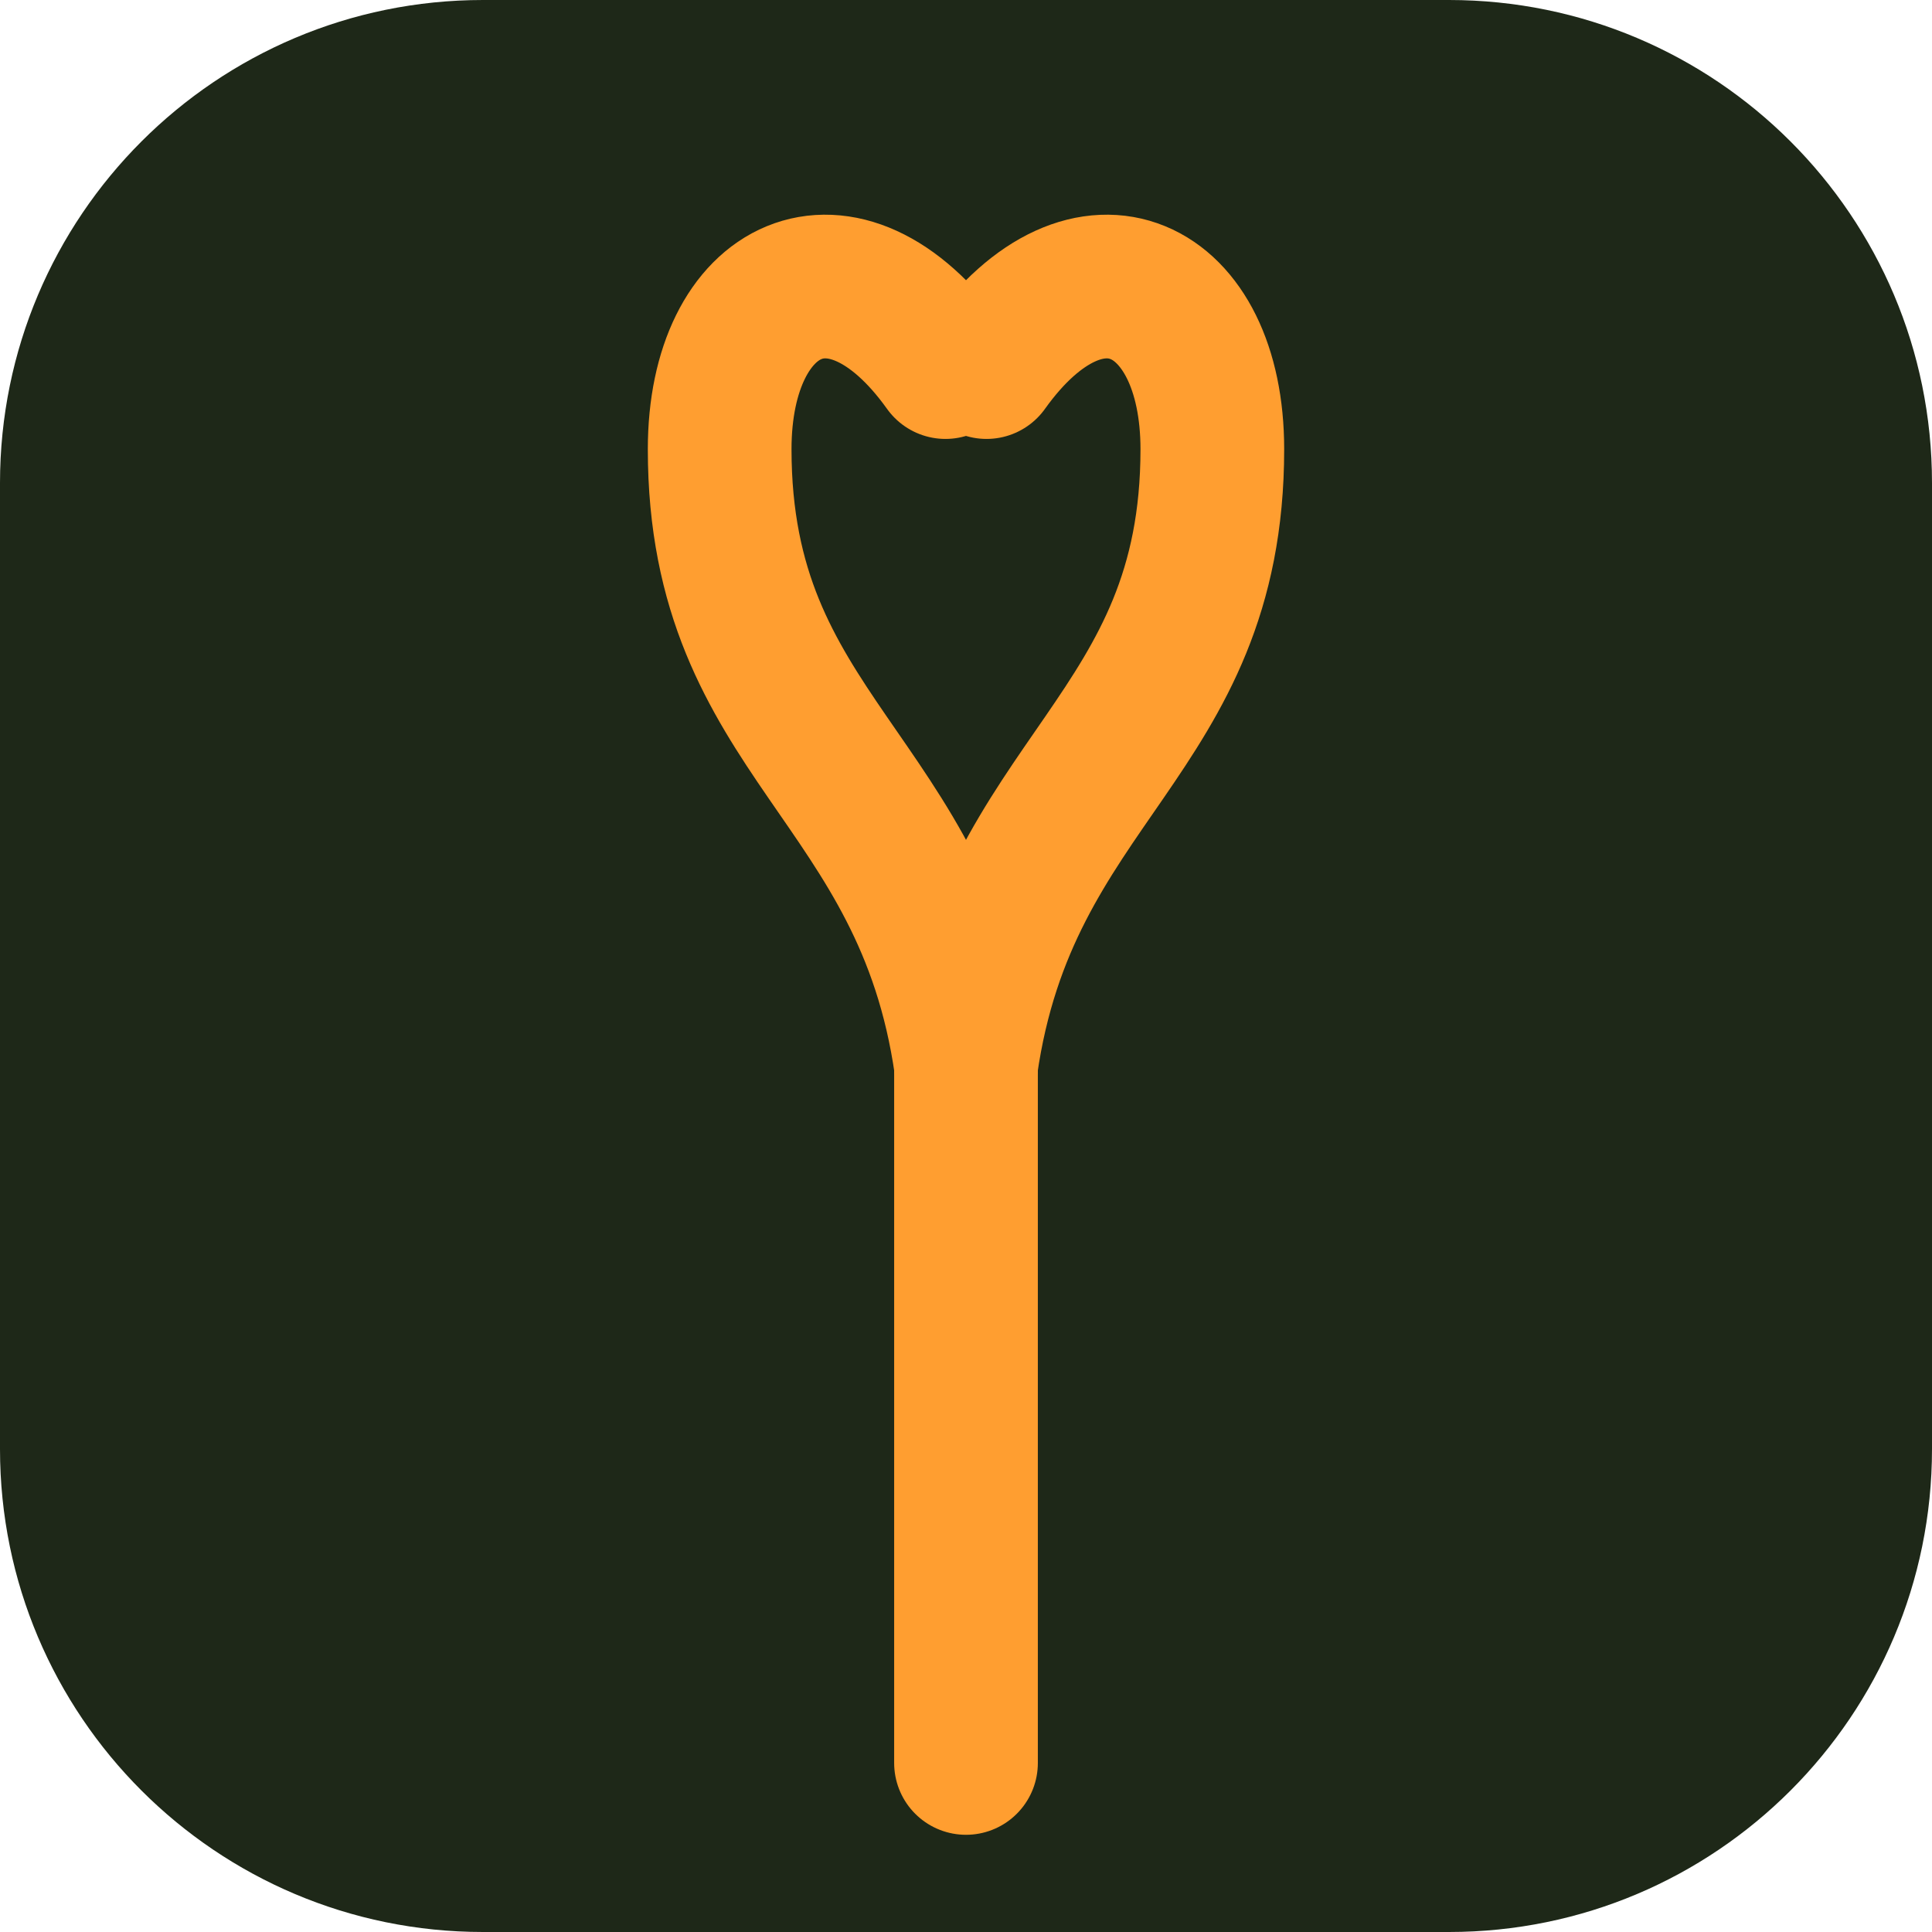
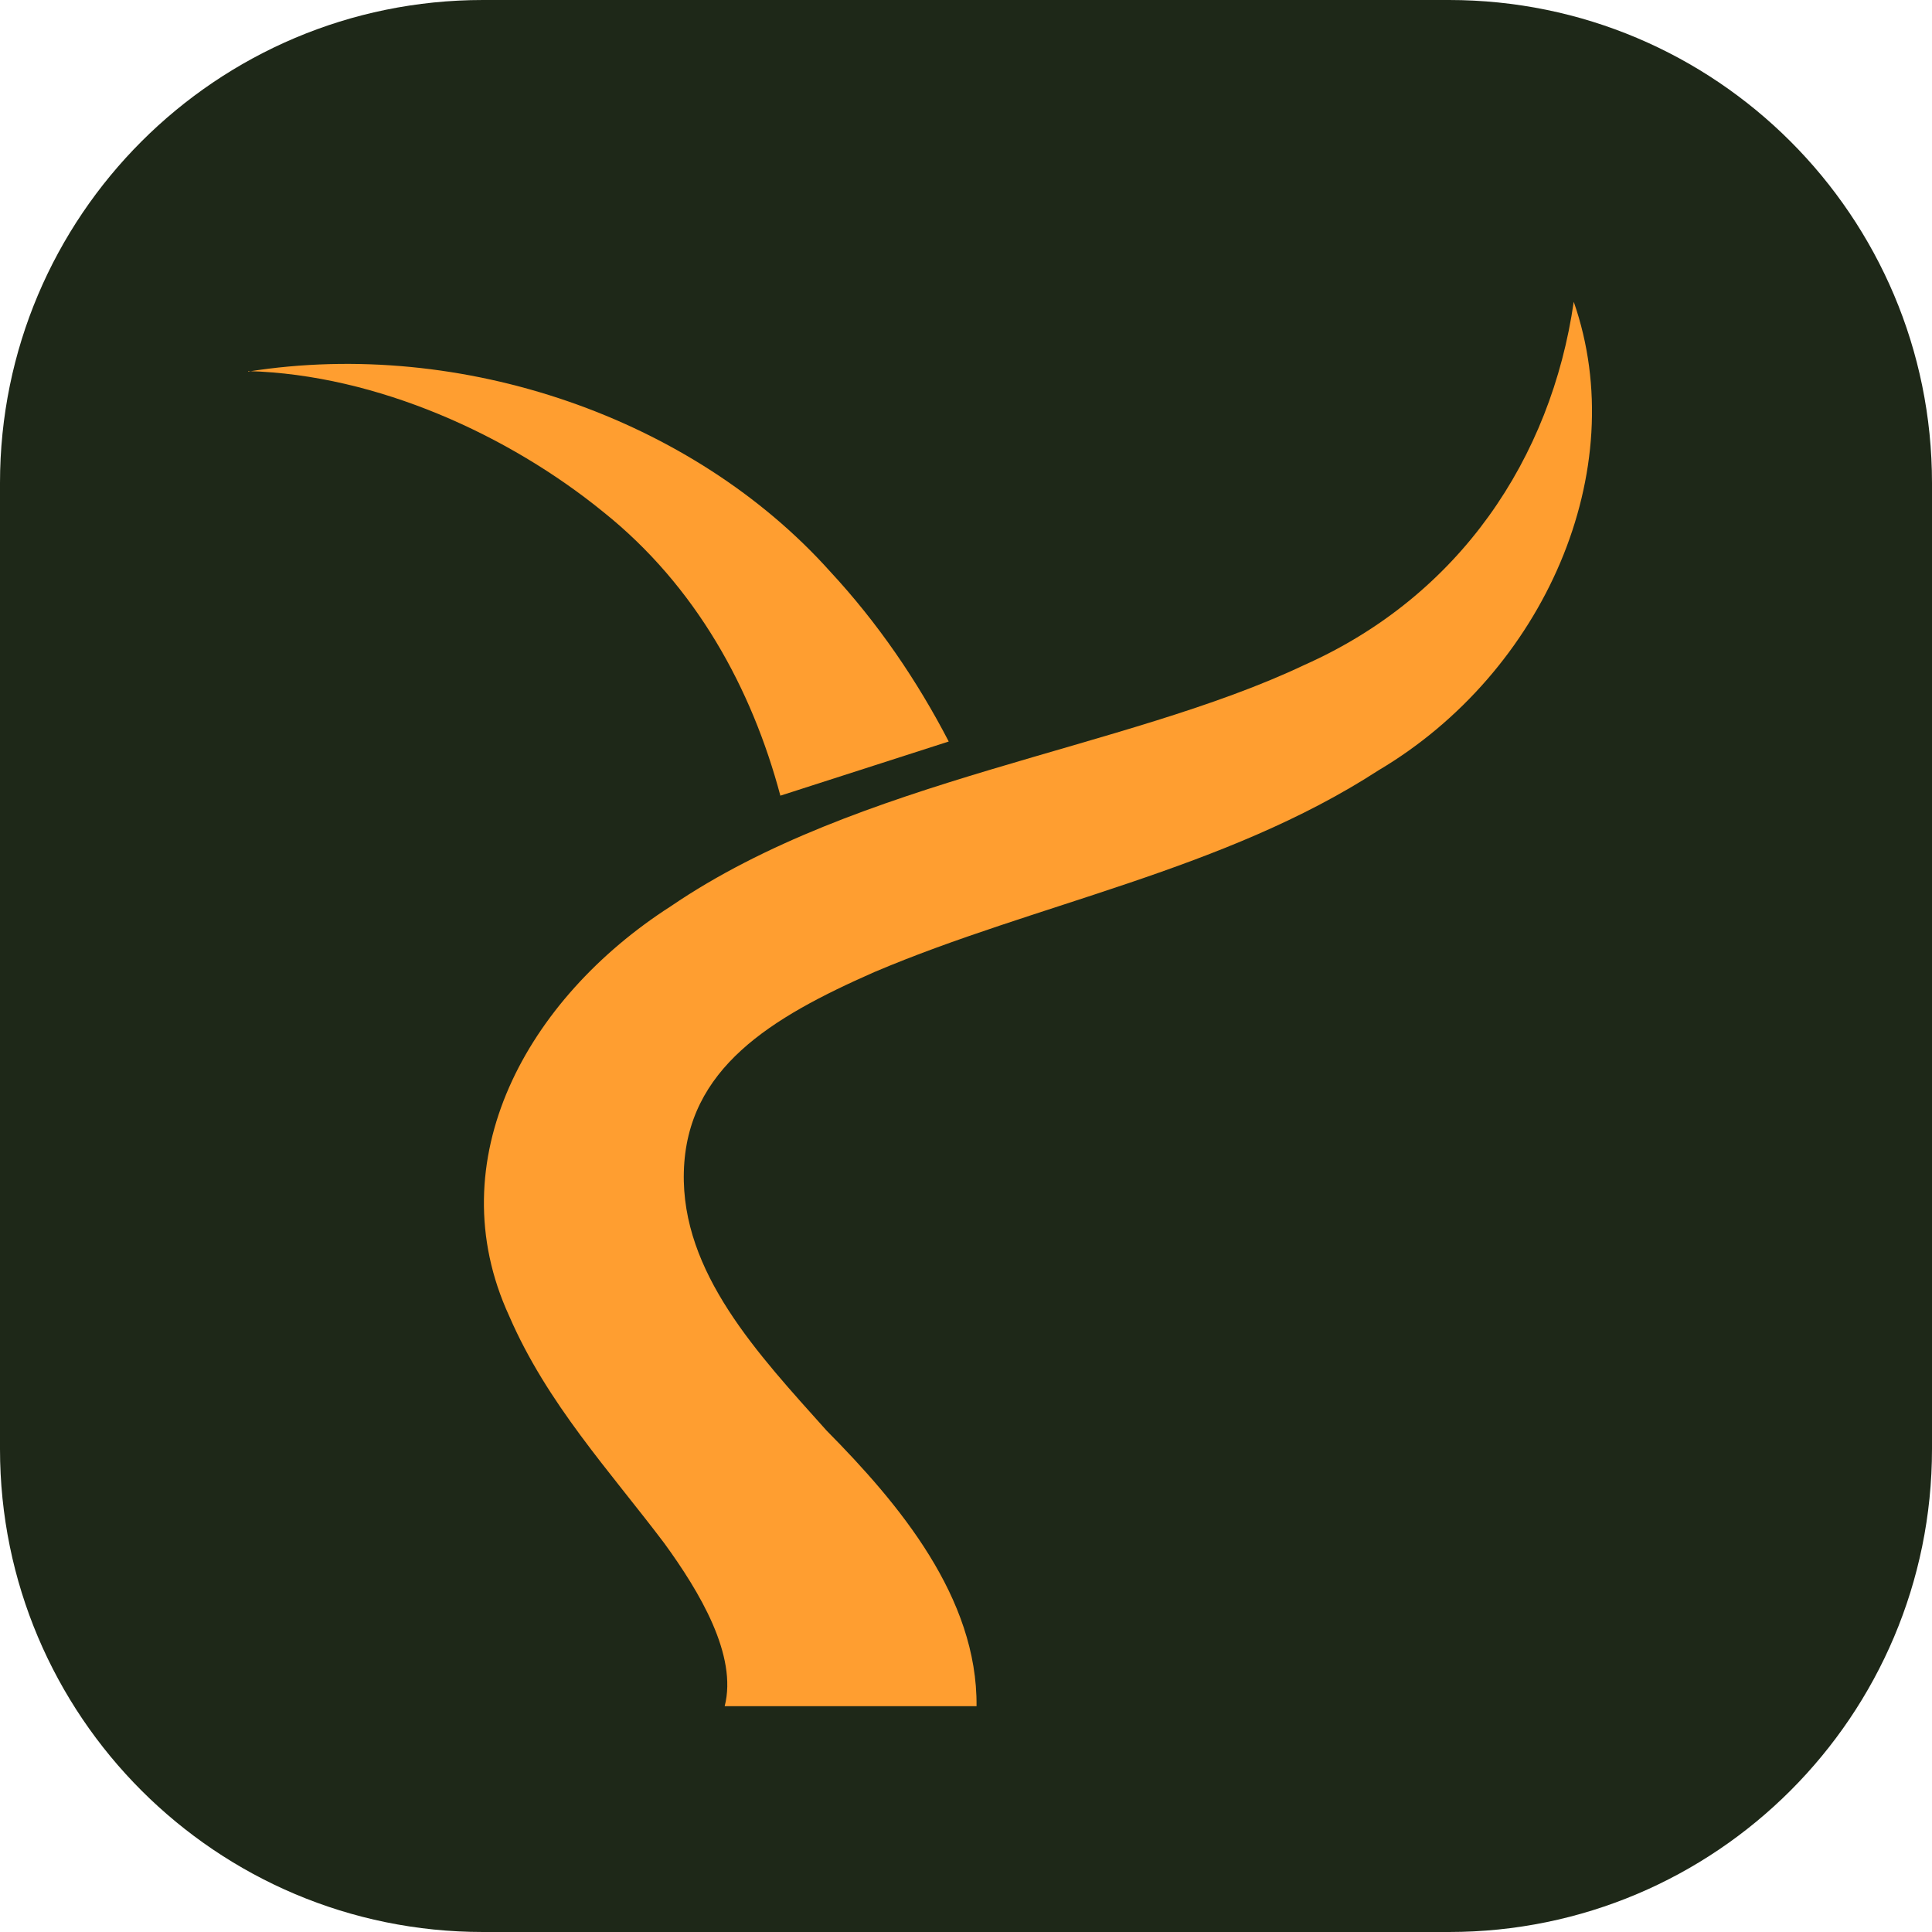
<svg xmlns="http://www.w3.org/2000/svg" viewBox="0 0 32 32">
  <rect width="32" height="32" rx="8" fill="#1E2818" />
-   <g transform="translate(16 2) scale(0.34)" fill="none" stroke="#FF9E30" stroke-width="7" stroke-linecap="round" stroke-linejoin="round">
-     <path d="M0 80 L0 44" />
-     <path d="M0 46 C -2 32 -12 30 -12 16 C -12 8 -6 5 -1 12" />
-     <path d="M0 46 C 2 32 12 30 12 16 C 12 8 6 5 1 12" />
+   <g fill="#FF9E30" transform="translate(3.5 5) scale(0.1355) translate(-660 0)">
+     <path d="M722.75,171.67c1.6-6.2-3.05-13.98-7.38-19.93-6.65-8.81-14.34-17.09-18.97-27.8-8.73-19,2.13-38.74,19.75-50.05,22.91-15.63,55.57-19.11,77.49-29.52,18.96-8.45,30.14-25.27,32.9-44.38,7.2,20.62-3.62,45.28-23.88,57.28-18.82,12.21-41.87,16.26-61.63,24.66-12.62,5.56-22.94,11.76-23.27,24.43-.32,12.31,9.08,22.26,17.45,31.61,8.89,8.99,18.46,20.42,18.33,33.69,0,0-30.79,0-30.79,0h0Z" />
+     <path d="M664.5,8.52c26.23-4.15,54.35,5.72,71.1,24.39,5.88,6.33,10.7,13.42,14.54,20.83l-20.58,6.62c-3.49-13.09-10.32-25.62-21.62-34.66-11.53-9.39-27.67-16.8-43.44-17.24v.05h0Z" />
  </g>
</svg>
